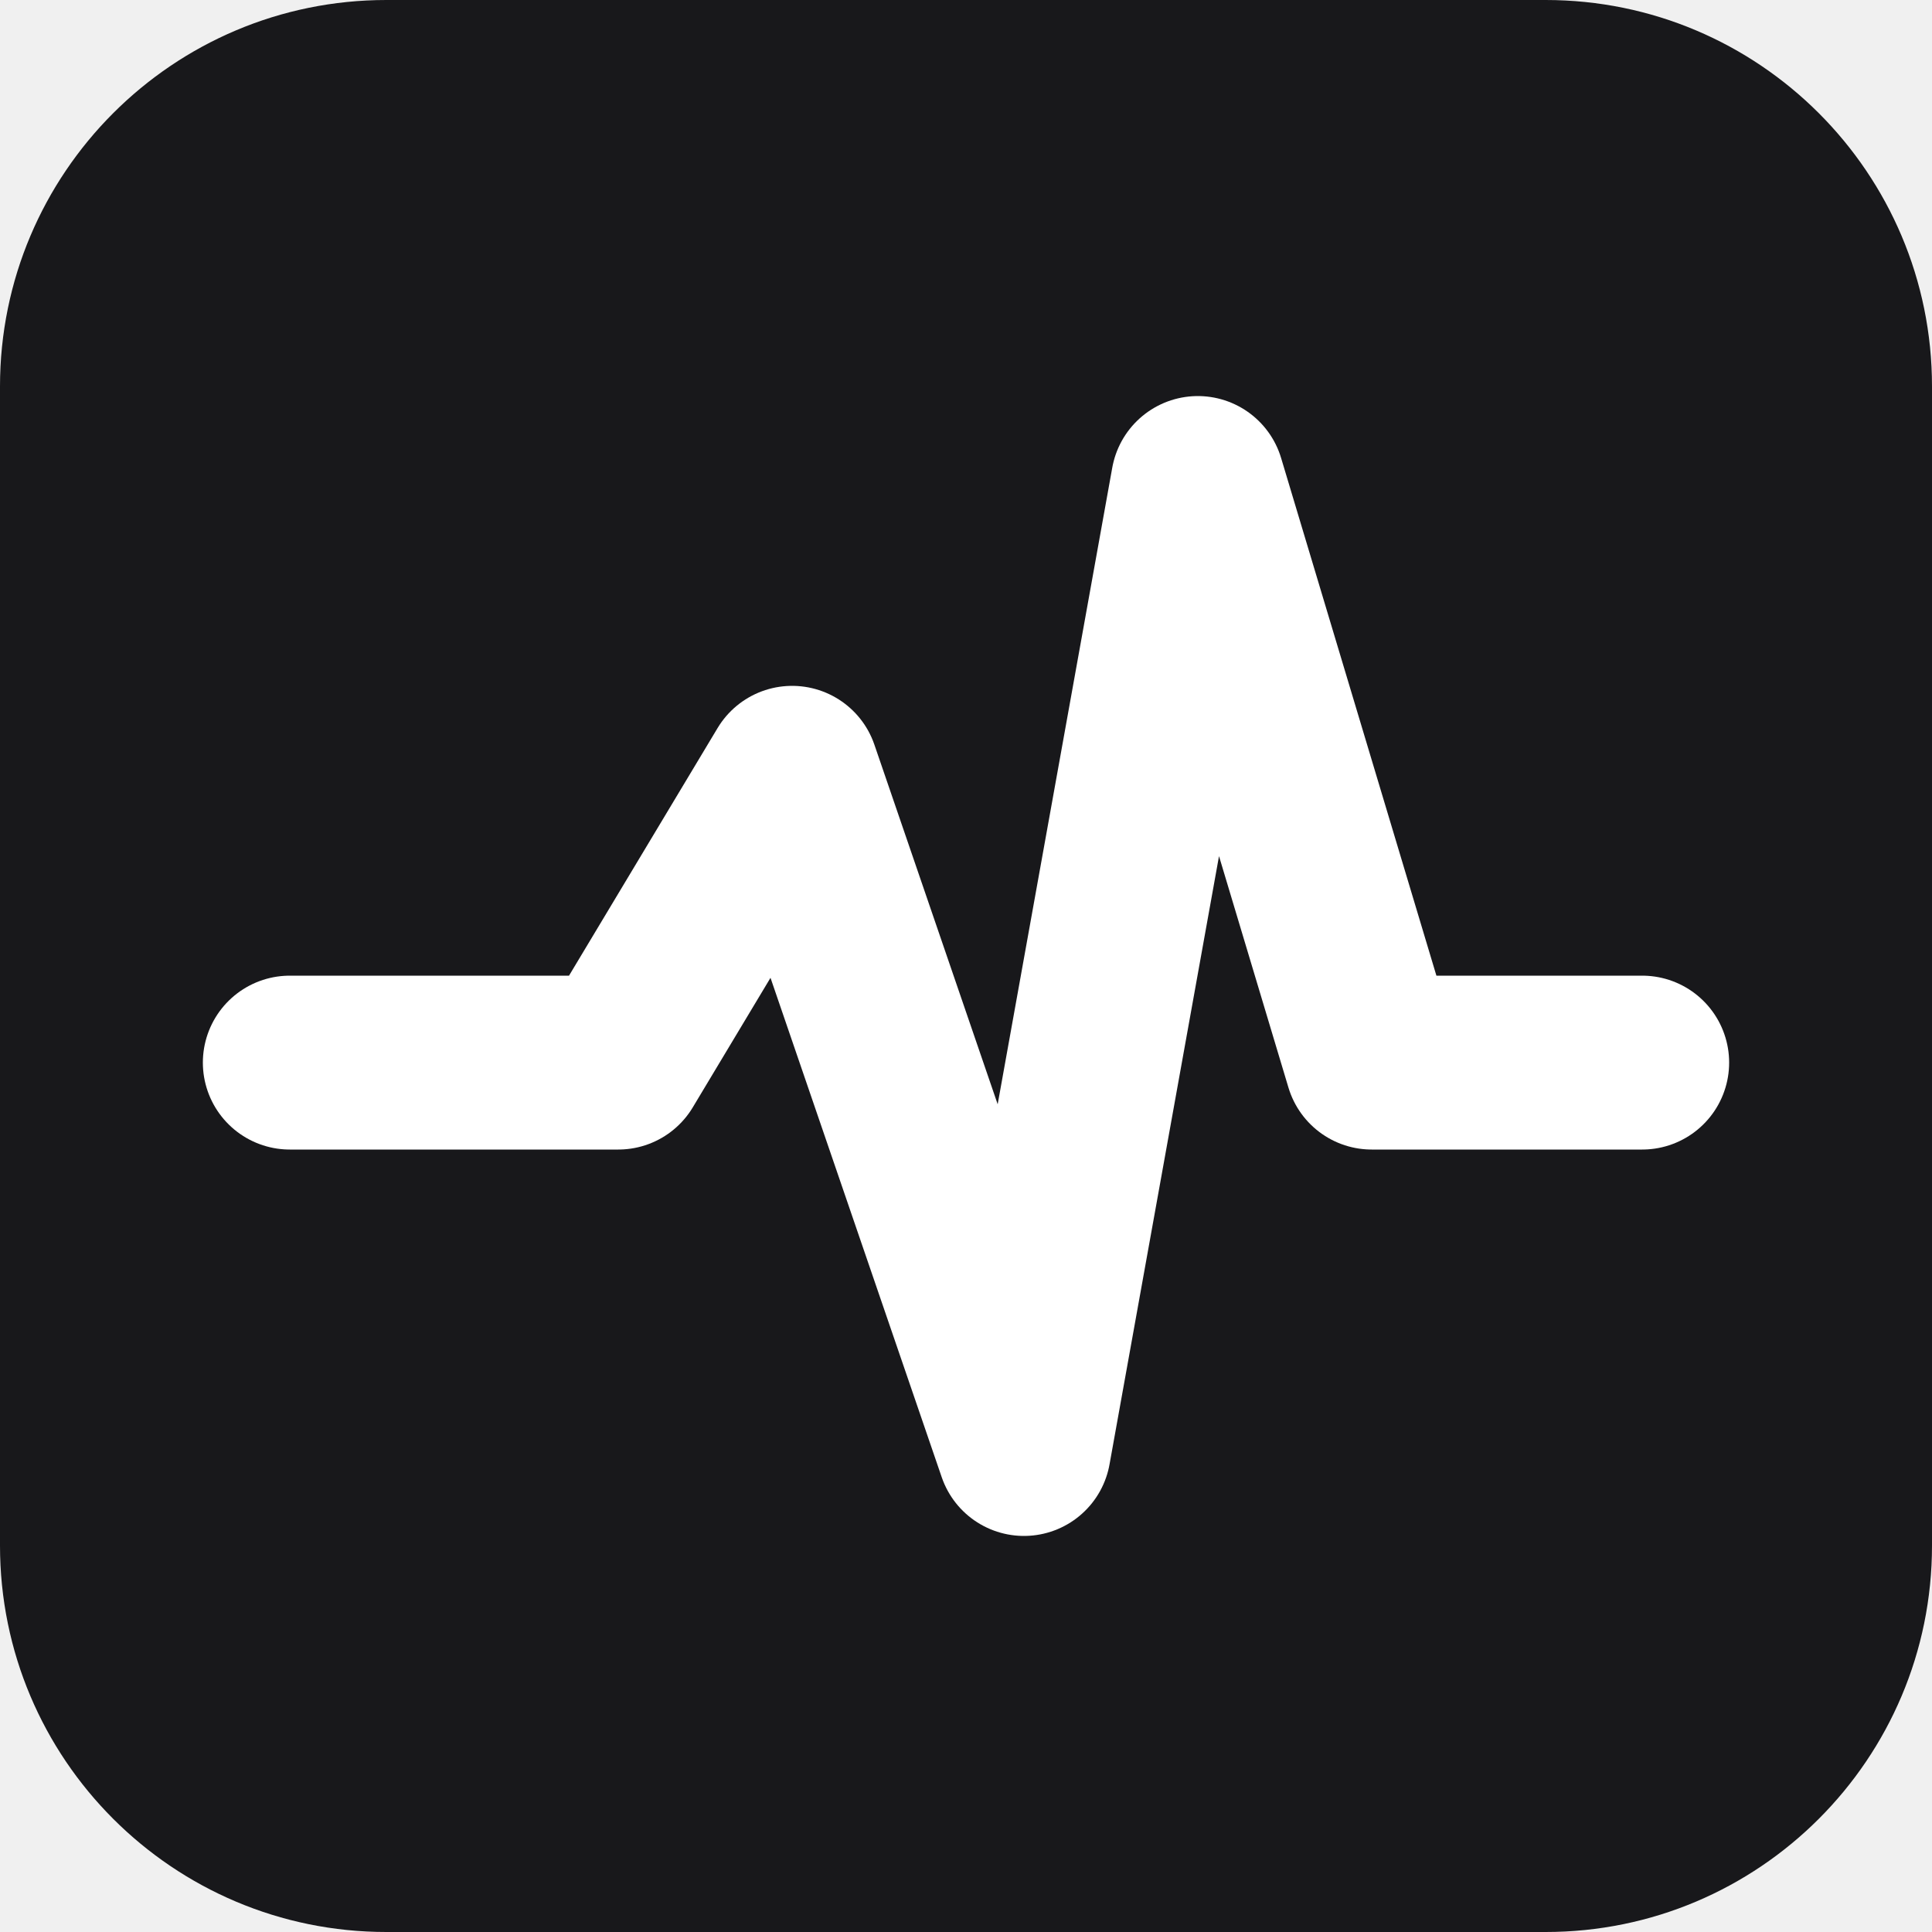
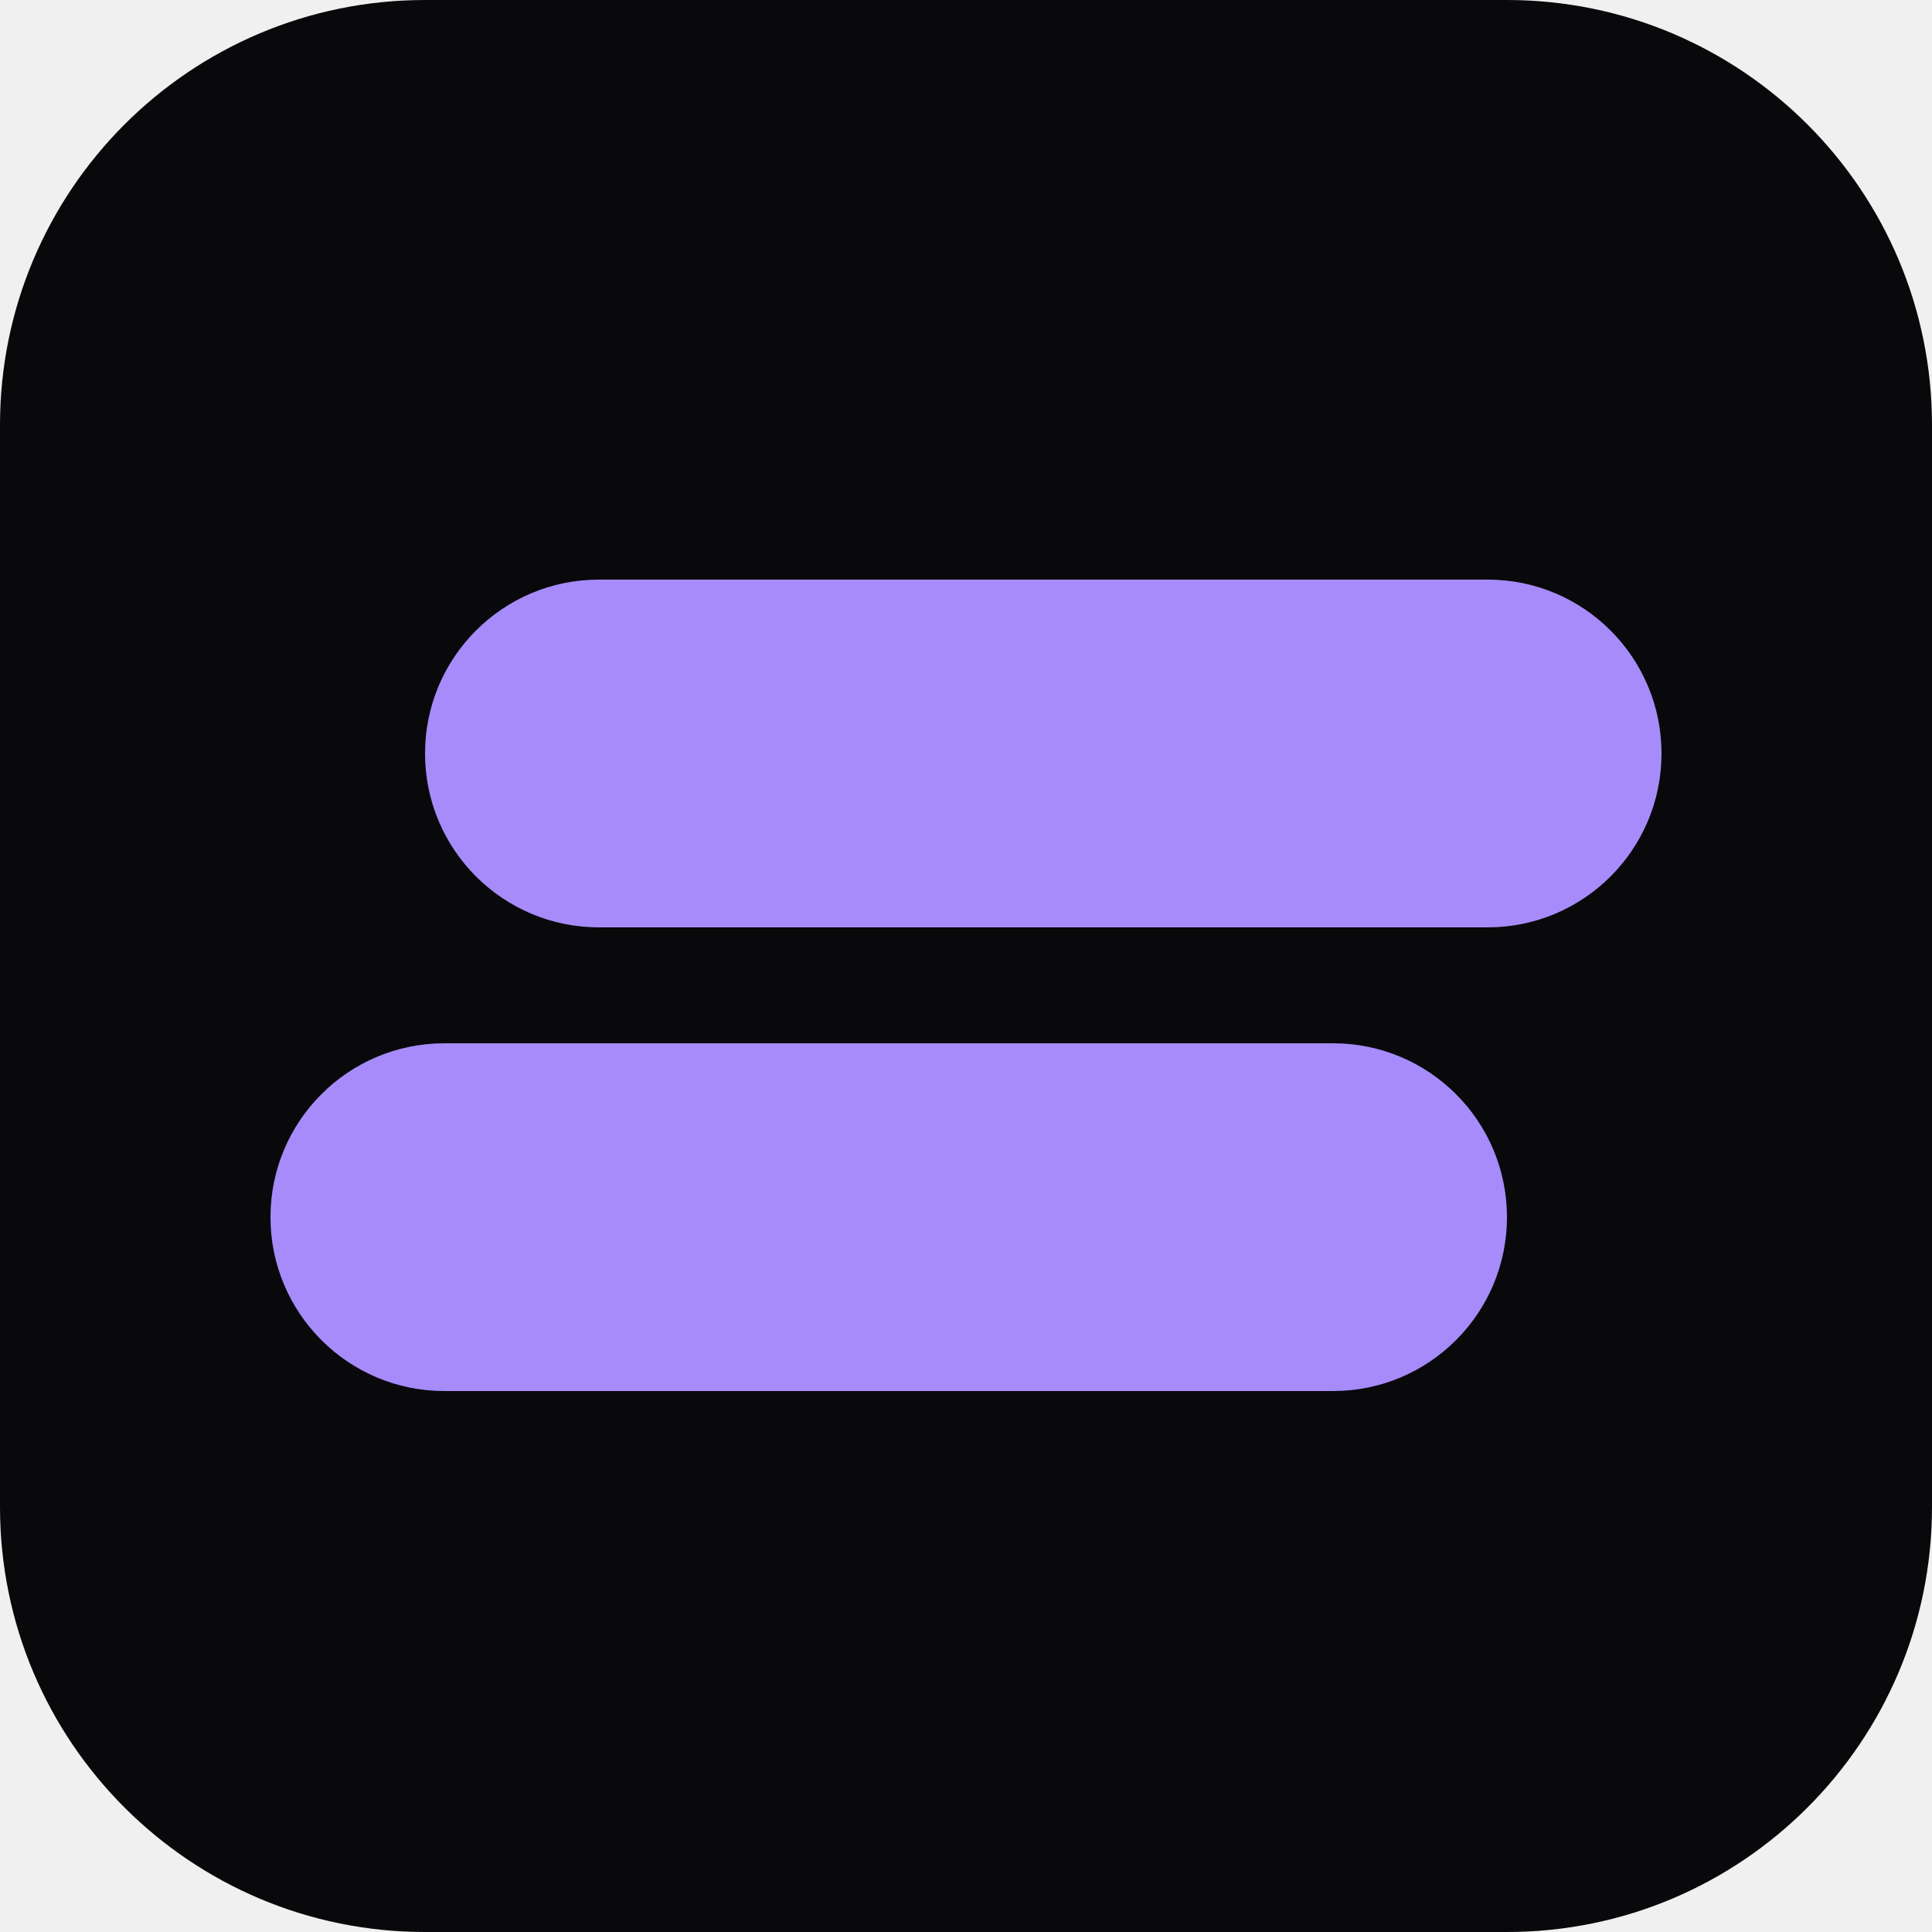
<svg xmlns="http://www.w3.org/2000/svg" viewBox="0 0 100 100">
-   <style>
-     .bg { fill: #18181b; }
-     .fg { stroke: #ffffff; }
-     @media (prefers-color-scheme: dark) {
-       .bg { fill: #ffffff; }
-       .fg { stroke: #18181b; }
-     }
-   </style>
-   <rect class="bg" width="100" height="100" rx="20" />
-   <polyline class="fg" points="15,55 32,55 41,40 53,75 62,25 71,55 85,55" fill="none" stroke-width="9" stroke-linecap="round" stroke-linejoin="round" />
+   <rect width="100" height="100" rx="22" fill="#09090b" />
+   <rect x="22" y="30" width="64" height="18" rx="9" fill="#a78bfa" />
+   <rect x="14" y="54" width="64" height="18" rx="9" fill="#a78bfa" />
</svg>
